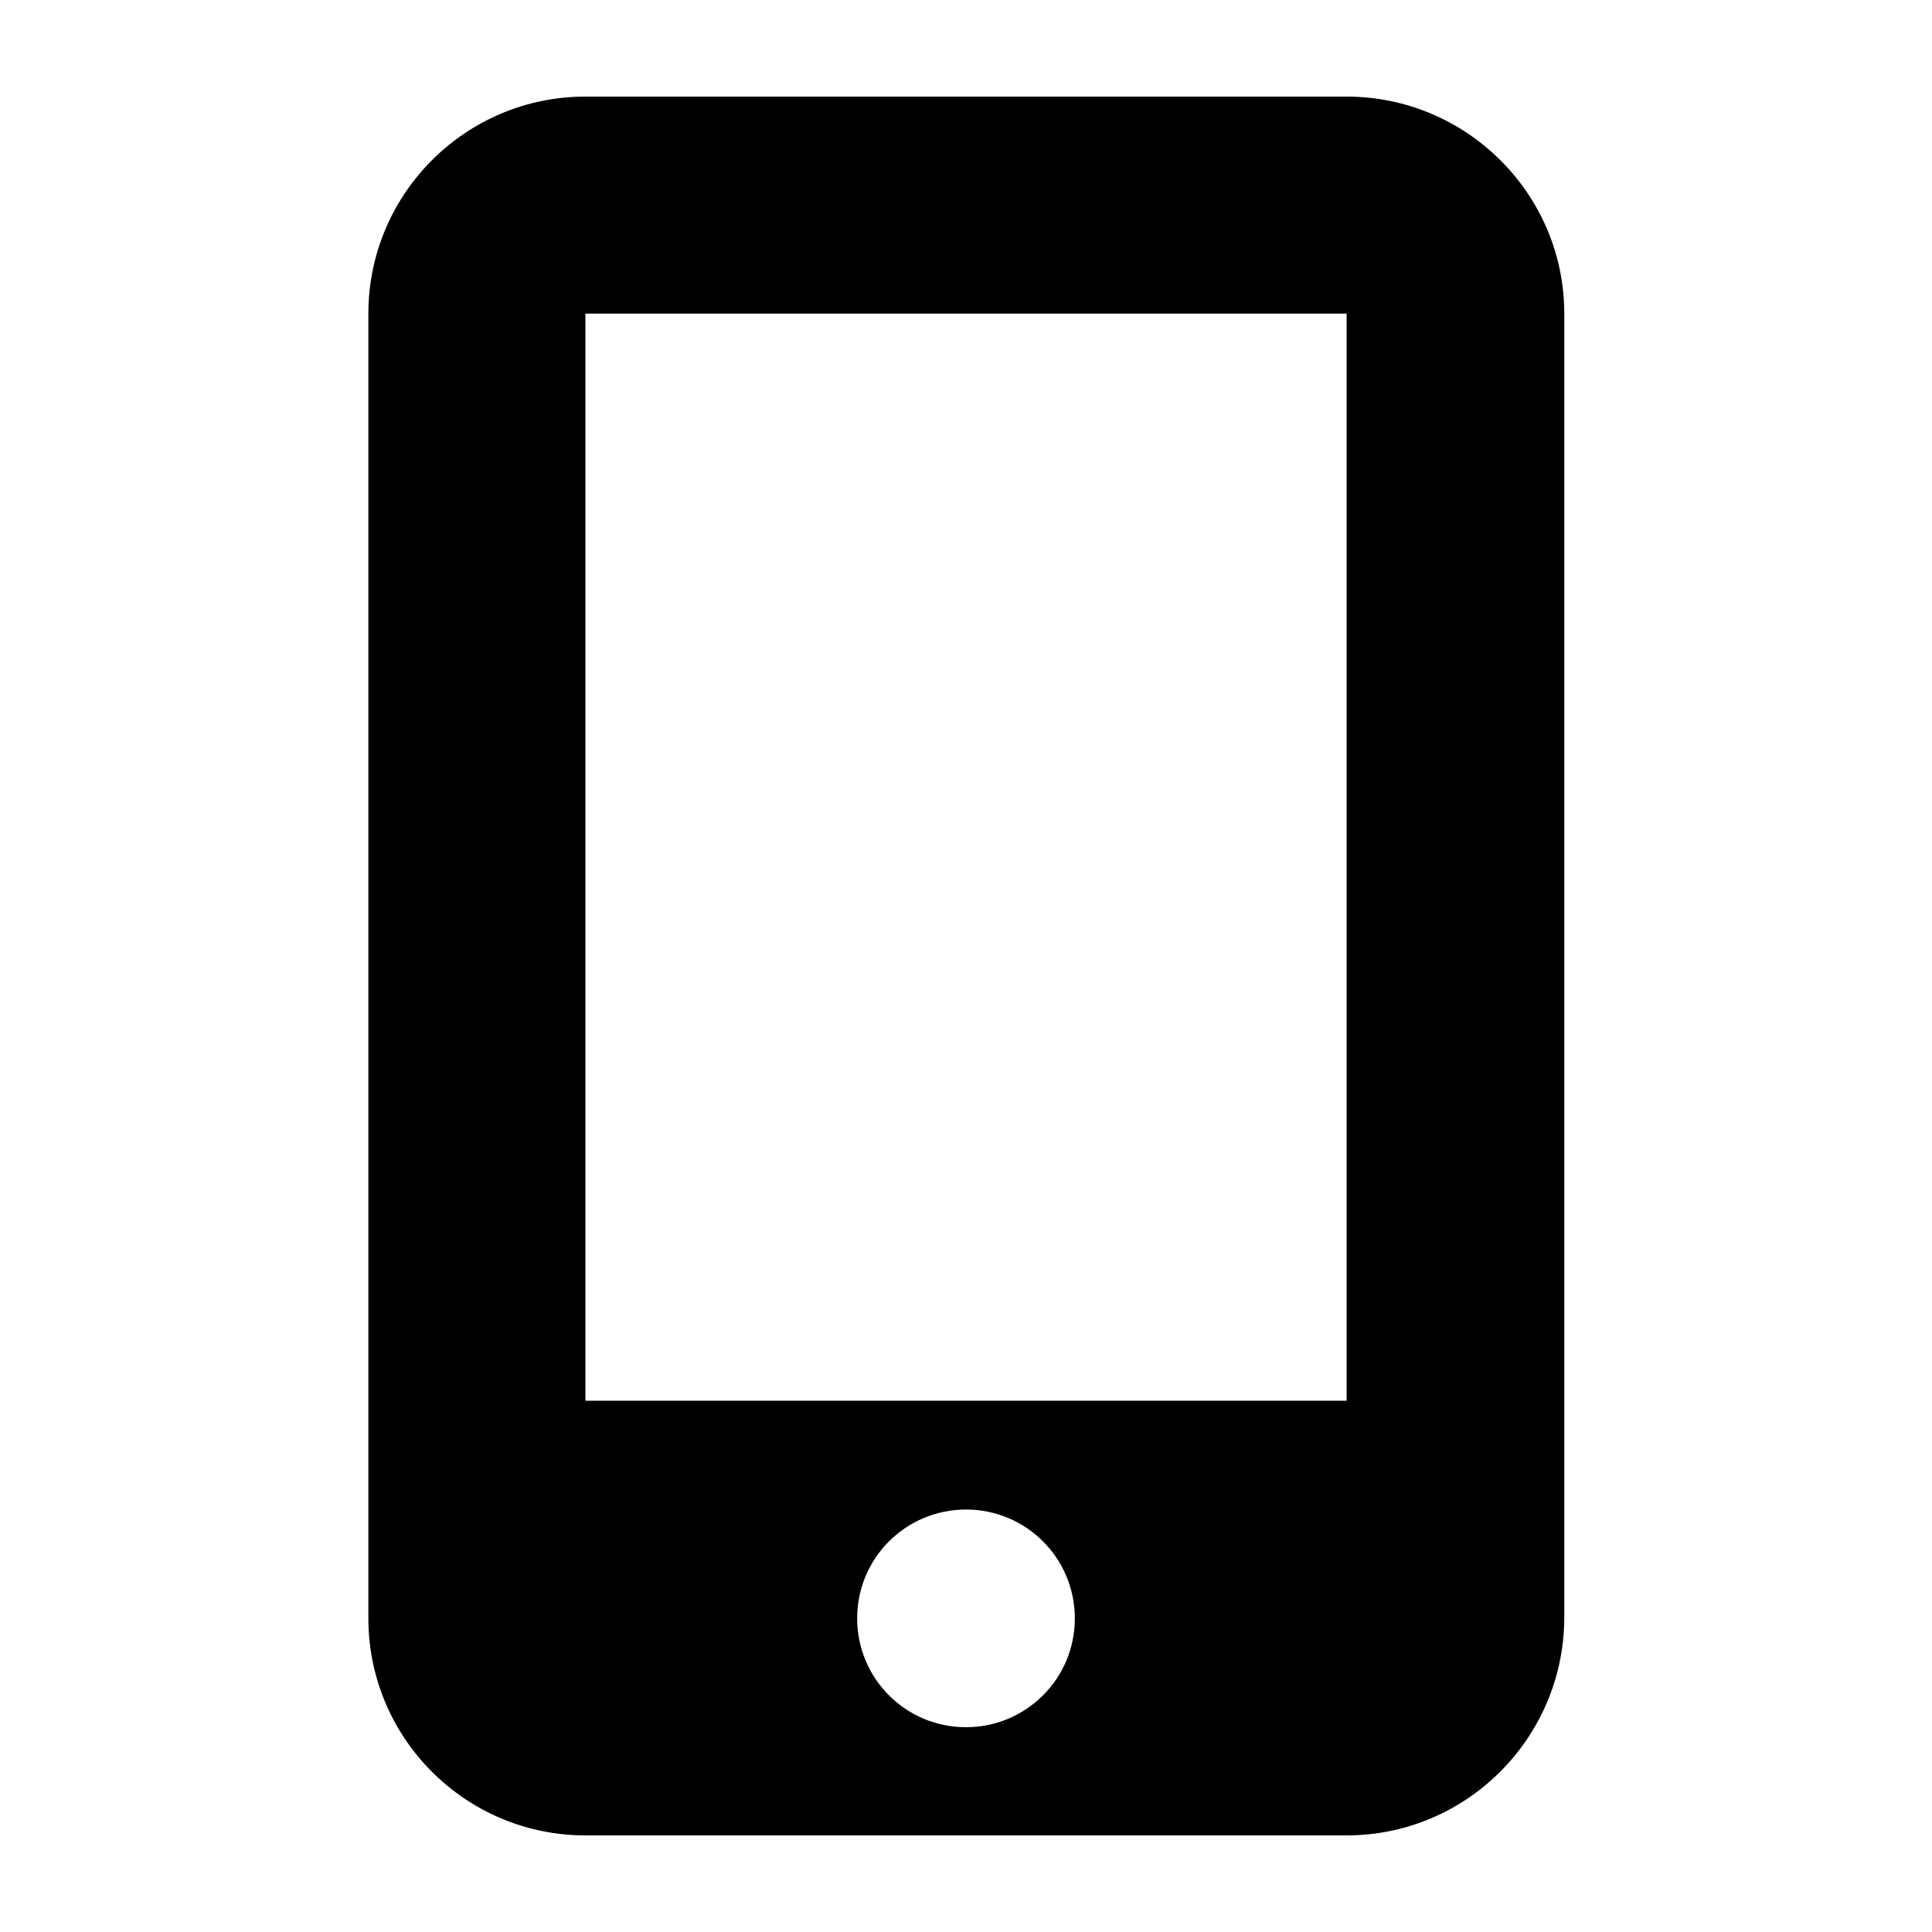
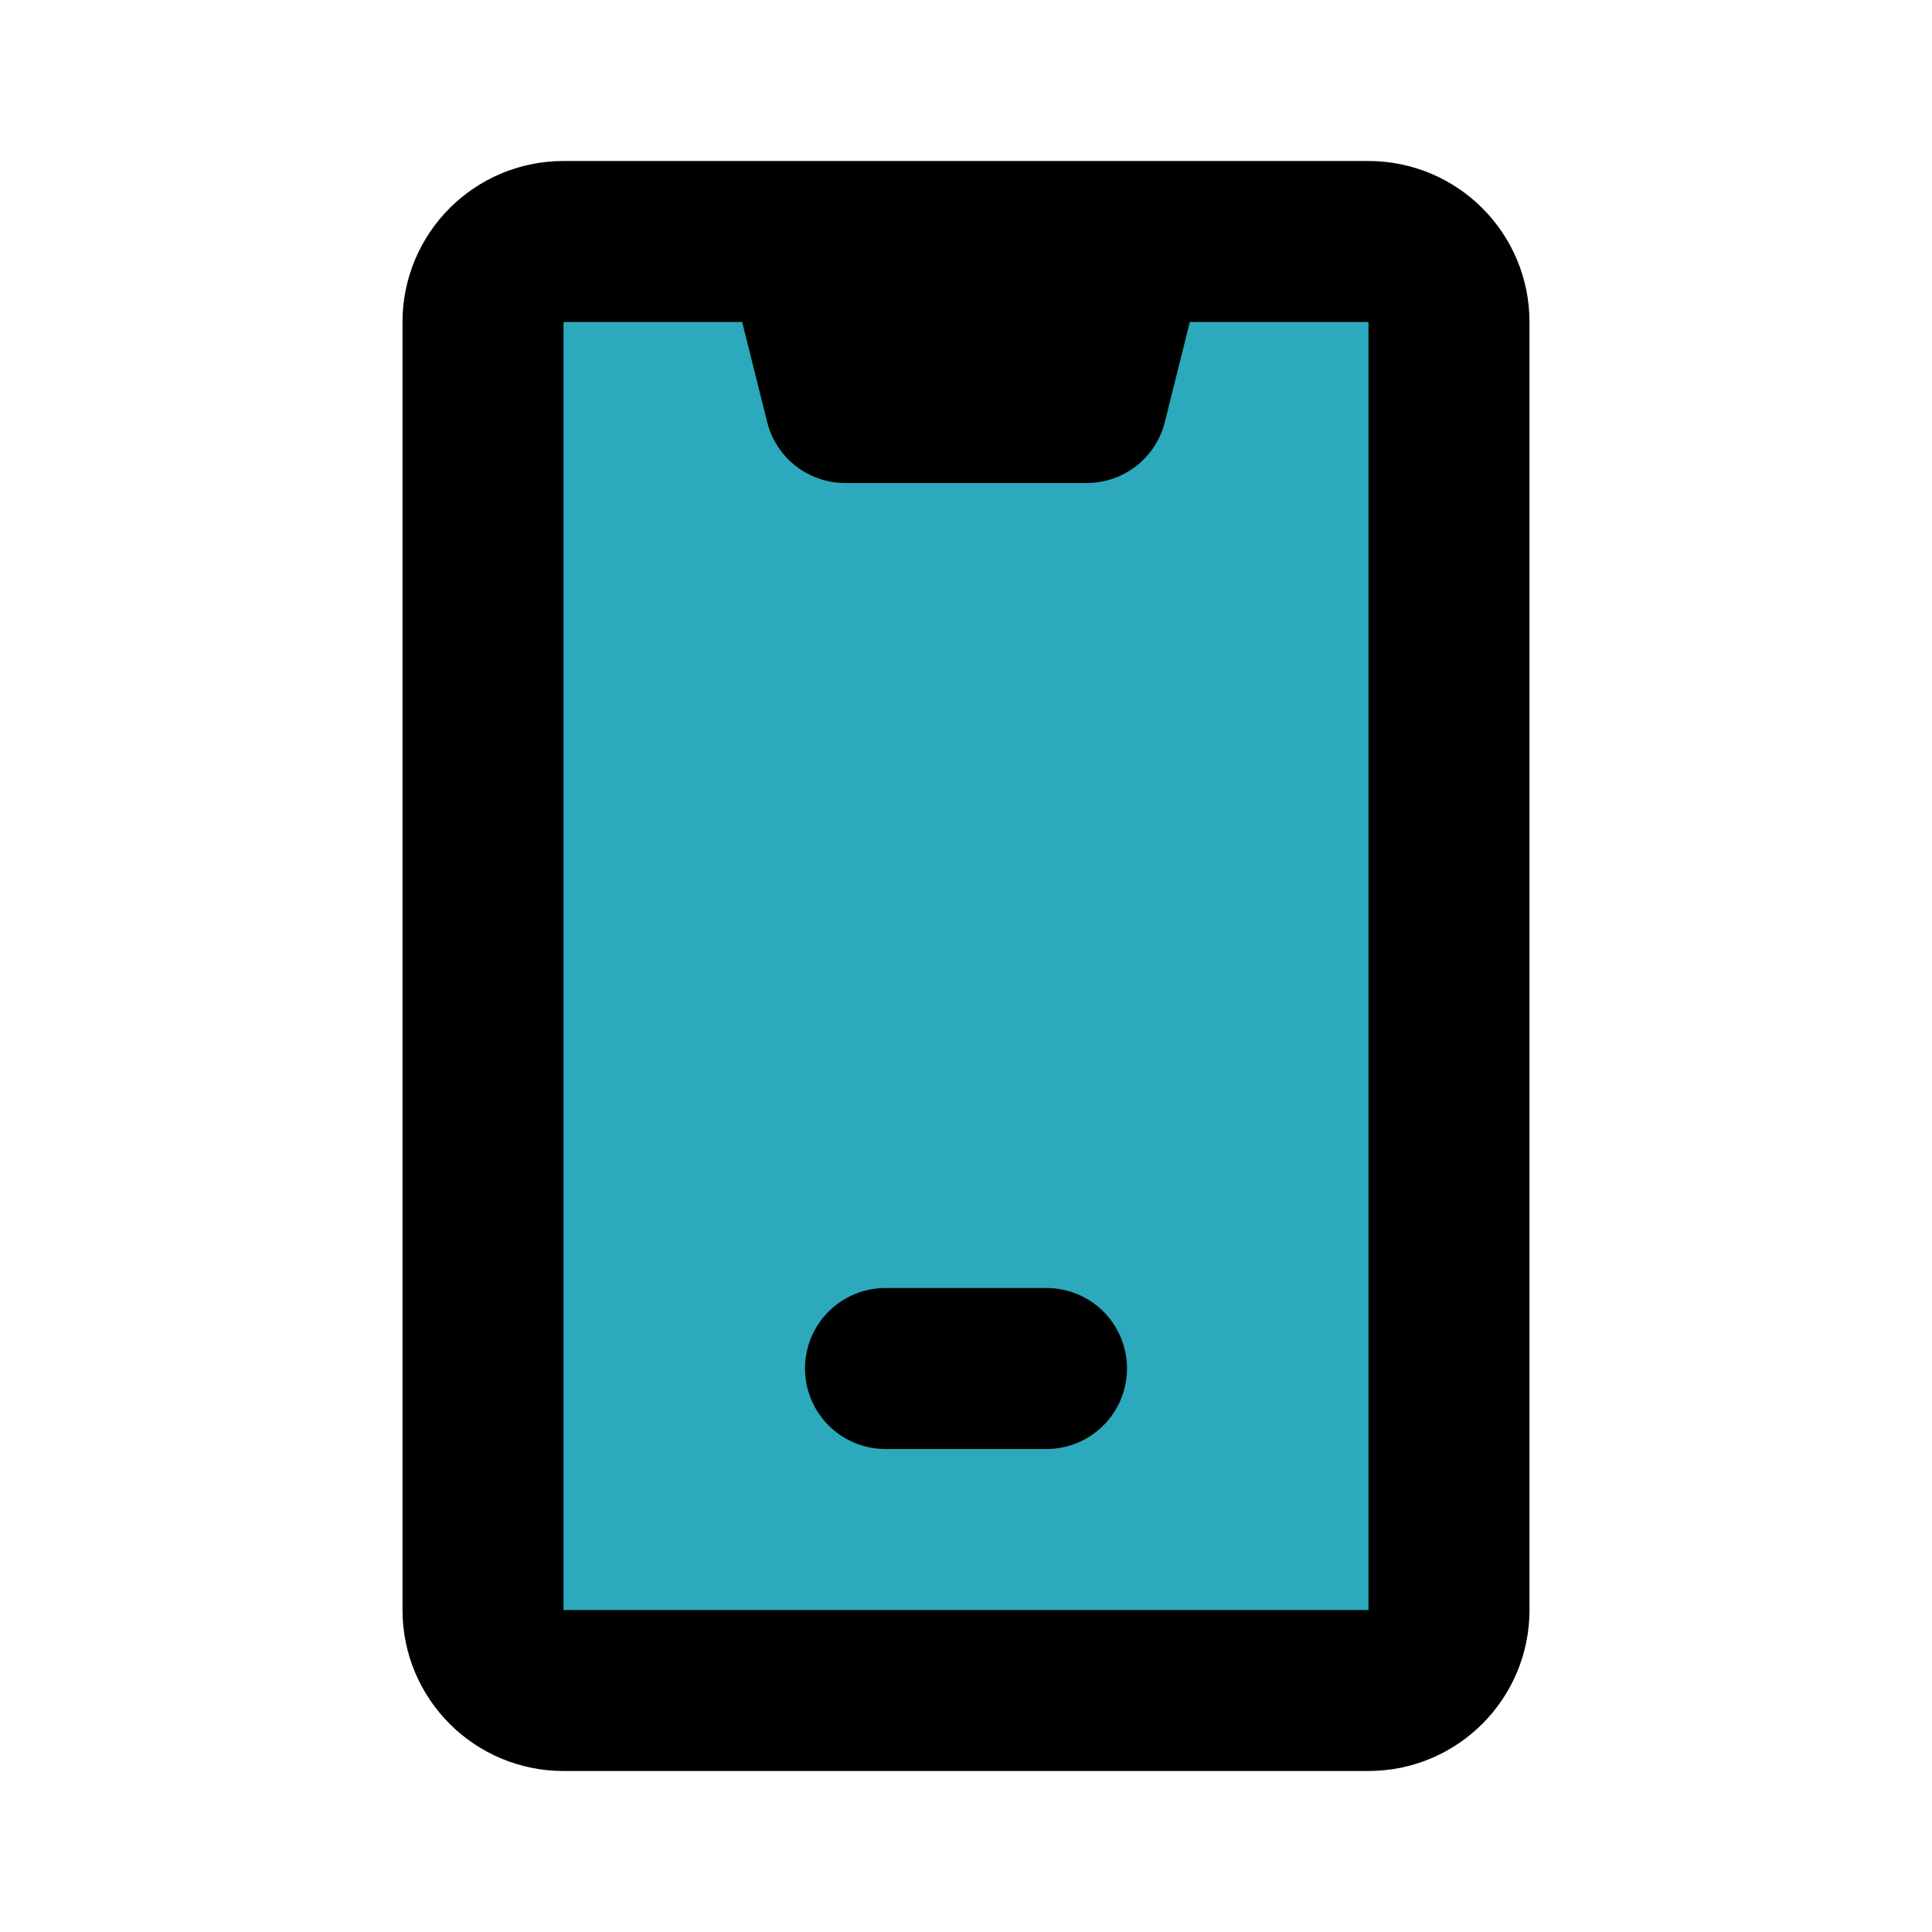
- <svg xmlns="http://www.w3.org/2000/svg" width="100" height="100" viewBox="0 0 3 3" version="1.1" id="svg6">
-   <defs id="defs10" />
-   <rect id="rect224" width="2.7" height="2.7" x="0.15" y="0.15" fill="none" />
-   <path d="m 0.572,0.487 c 0,-0.186 0.151,-0.337 0.337,-0.337 H 2.091 c 0.186,0 0.338,0.151 0.338,0.337 V 2.513 C 2.428,2.699 2.277,2.85 2.091,2.85 H 0.909 C 0.723,2.85 0.572,2.699 0.572,2.513 Z M 1.669,2.513 c 0,-0.093 -0.075,-0.169 -0.169,-0.169 -0.093,0 -0.169,0.075 -0.169,0.169 0,0.093 0.075,0.169 0.169,0.169 0.093,0 0.169,-0.075 0.169,-0.169 z M 2.091,0.487 H 0.909 V 2.175 H 2.091 Z" id="path182" />
+ <svg xmlns="http://www.w3.org/2000/svg" fill="#000000" width="800px" height="800px" viewBox="0 0 24 24" id="mobile-phone" data-name="Flat Line" class="icon flat-line">
+   <path id="secondary" d="M17,3H14l-.5,2h-3L10,3H7A1,1,0,0,0,6,4V20a1,1,0,0,0,1,1H17a1,1,0,0,0,1-1V4A1,1,0,0,0,17,3Z" style="fill: rgb(44, 169, 188); stroke-width: 2;" />
+   <path id="primary" d="M13,17H11M14,3H10l.5,2h3Zm4,17V4a1,1,0,0,0-1-1H7A1,1,0,0,0,6,4V20a1,1,0,0,0,1,1H17A1,1,0,0,0,18,20Z" style="fill: none; stroke: rgb(0, 0, 0); stroke-linecap: round; stroke-linejoin: round; stroke-width: 2;" />
</svg>
